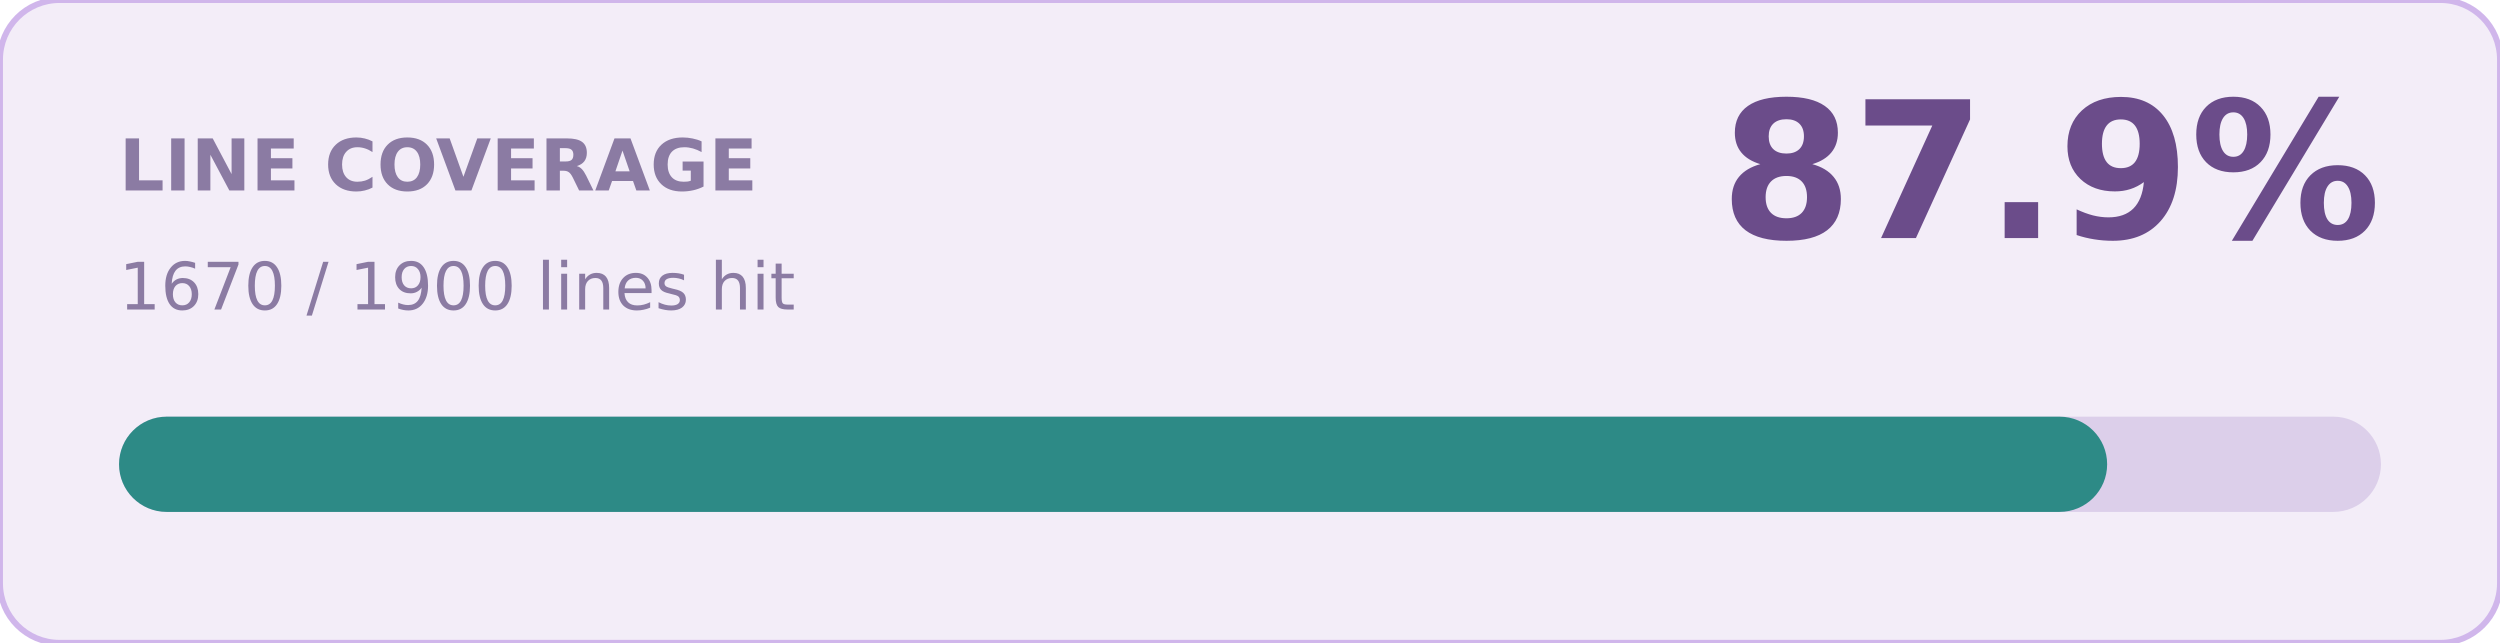
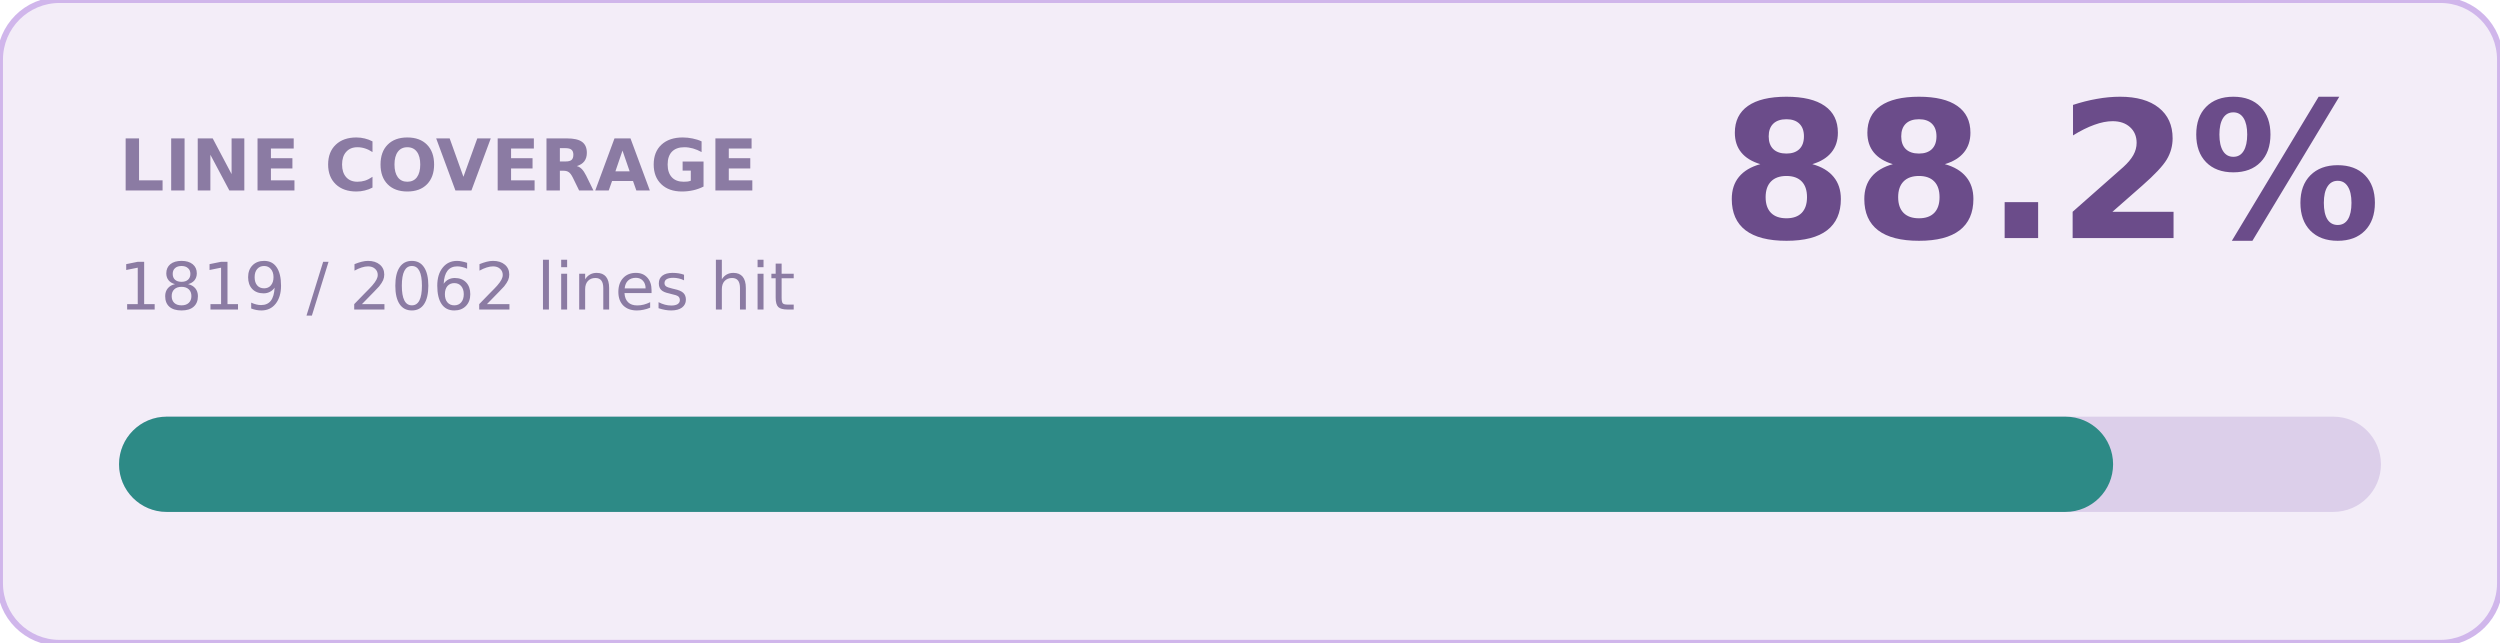
- <svg xmlns="http://www.w3.org/2000/svg" width="420" height="108" role="img" aria-label="line coverage 87.9%">
+ <svg xmlns="http://www.w3.org/2000/svg" width="420" height="108" role="img" aria-label="line coverage 88.2%">
  <rect width="420" height="108" rx="10" fill="#F3EDF8" stroke="#D0B6EB" />
  <text x="20" y="32" fill="#8B7BA3" font-family="Verdana,Geneva,DejaVu Sans,sans-serif" font-size="12" font-weight="700">LINE COVERAGE</text>
-   <text x="400" y="40" text-anchor="end" fill="#6B4C8A" font-family="Verdana,Geneva,DejaVu Sans,sans-serif" font-size="32" font-weight="700">87.9%</text>
-   <text x="20" y="52" fill="#8B7BA3" font-family="Verdana,Geneva,DejaVu Sans,sans-serif" font-size="11">1670 / 1900 lines hit</text>
+   <text x="400" y="40" text-anchor="end" fill="#6B4C8A" font-family="Verdana,Geneva,DejaVu Sans,sans-serif" font-size="32" font-weight="700">88.2%</text>
+   <text x="20" y="52" fill="#8B7BA3" font-family="Verdana,Geneva,DejaVu Sans,sans-serif" font-size="11">1819 / 2062 lines hit</text>
  <rect x="20" y="70" width="380" height="16" rx="8" fill="#DCCFEA" />
-   <rect x="20" y="70" width="334" height="16" rx="8" fill="#2D8A86" />
+   <rect x="20" y="70" width="335" height="16" rx="8" fill="#2D8A86" />
</svg>
